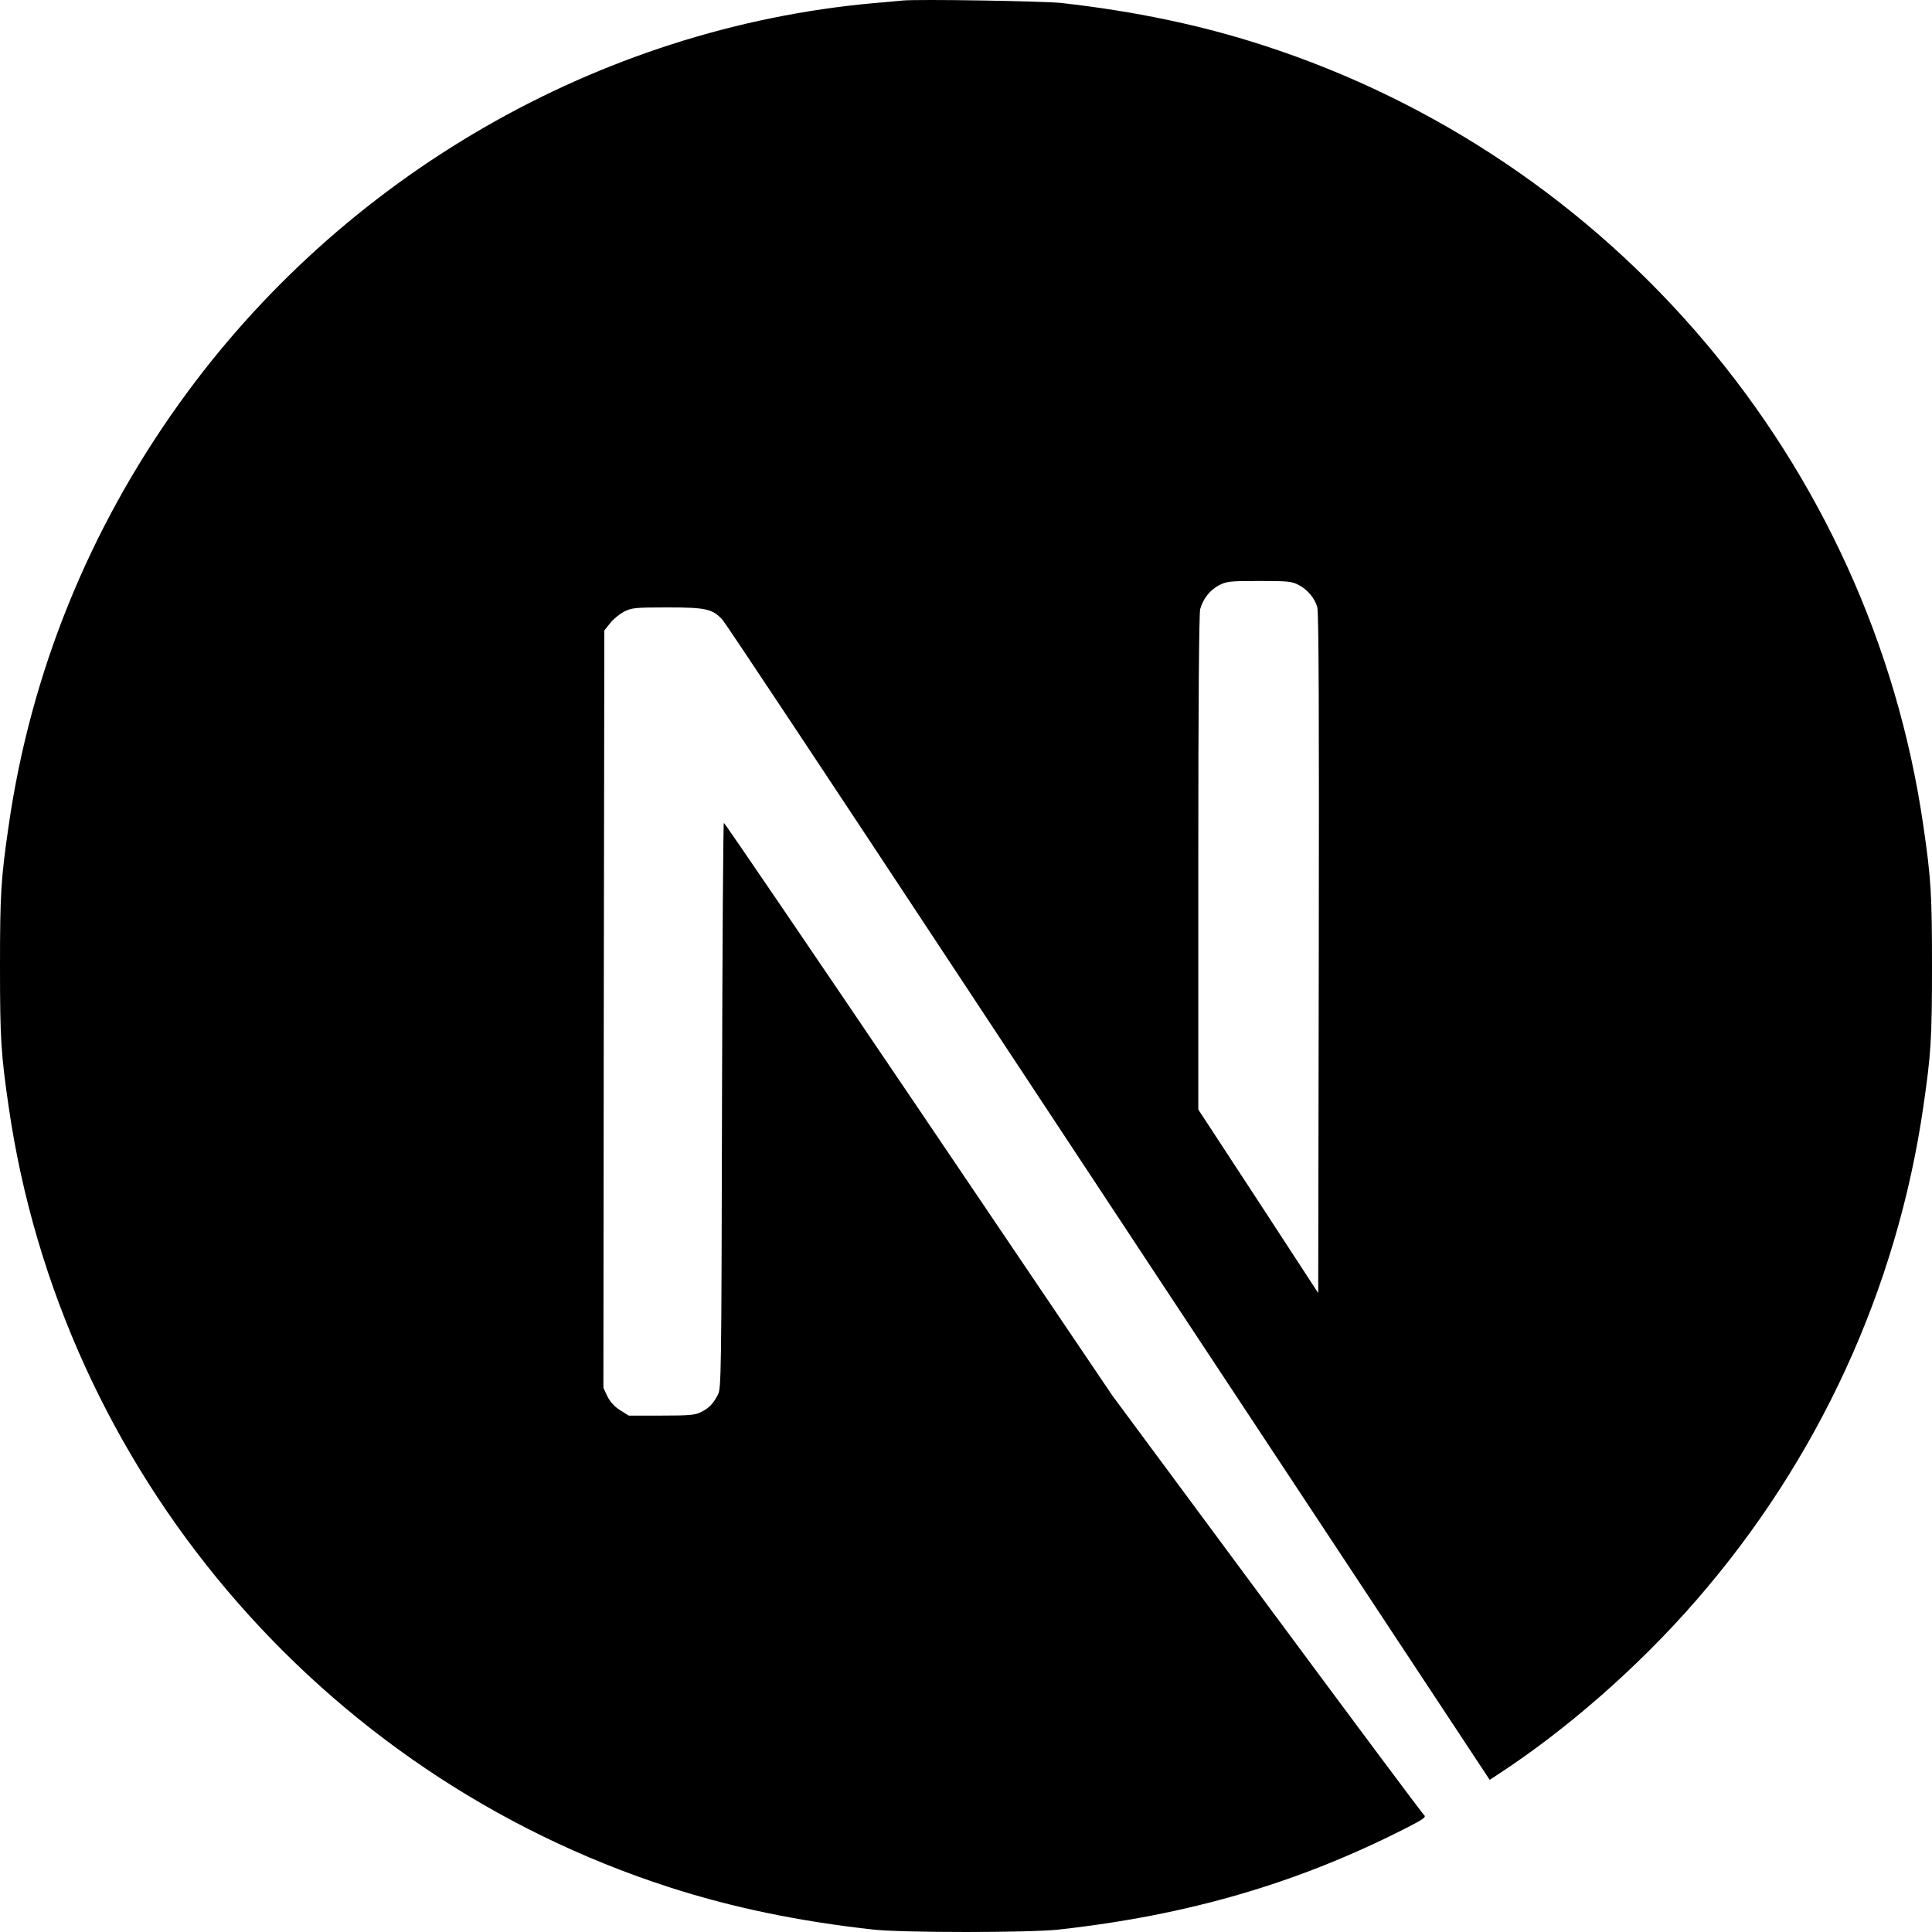
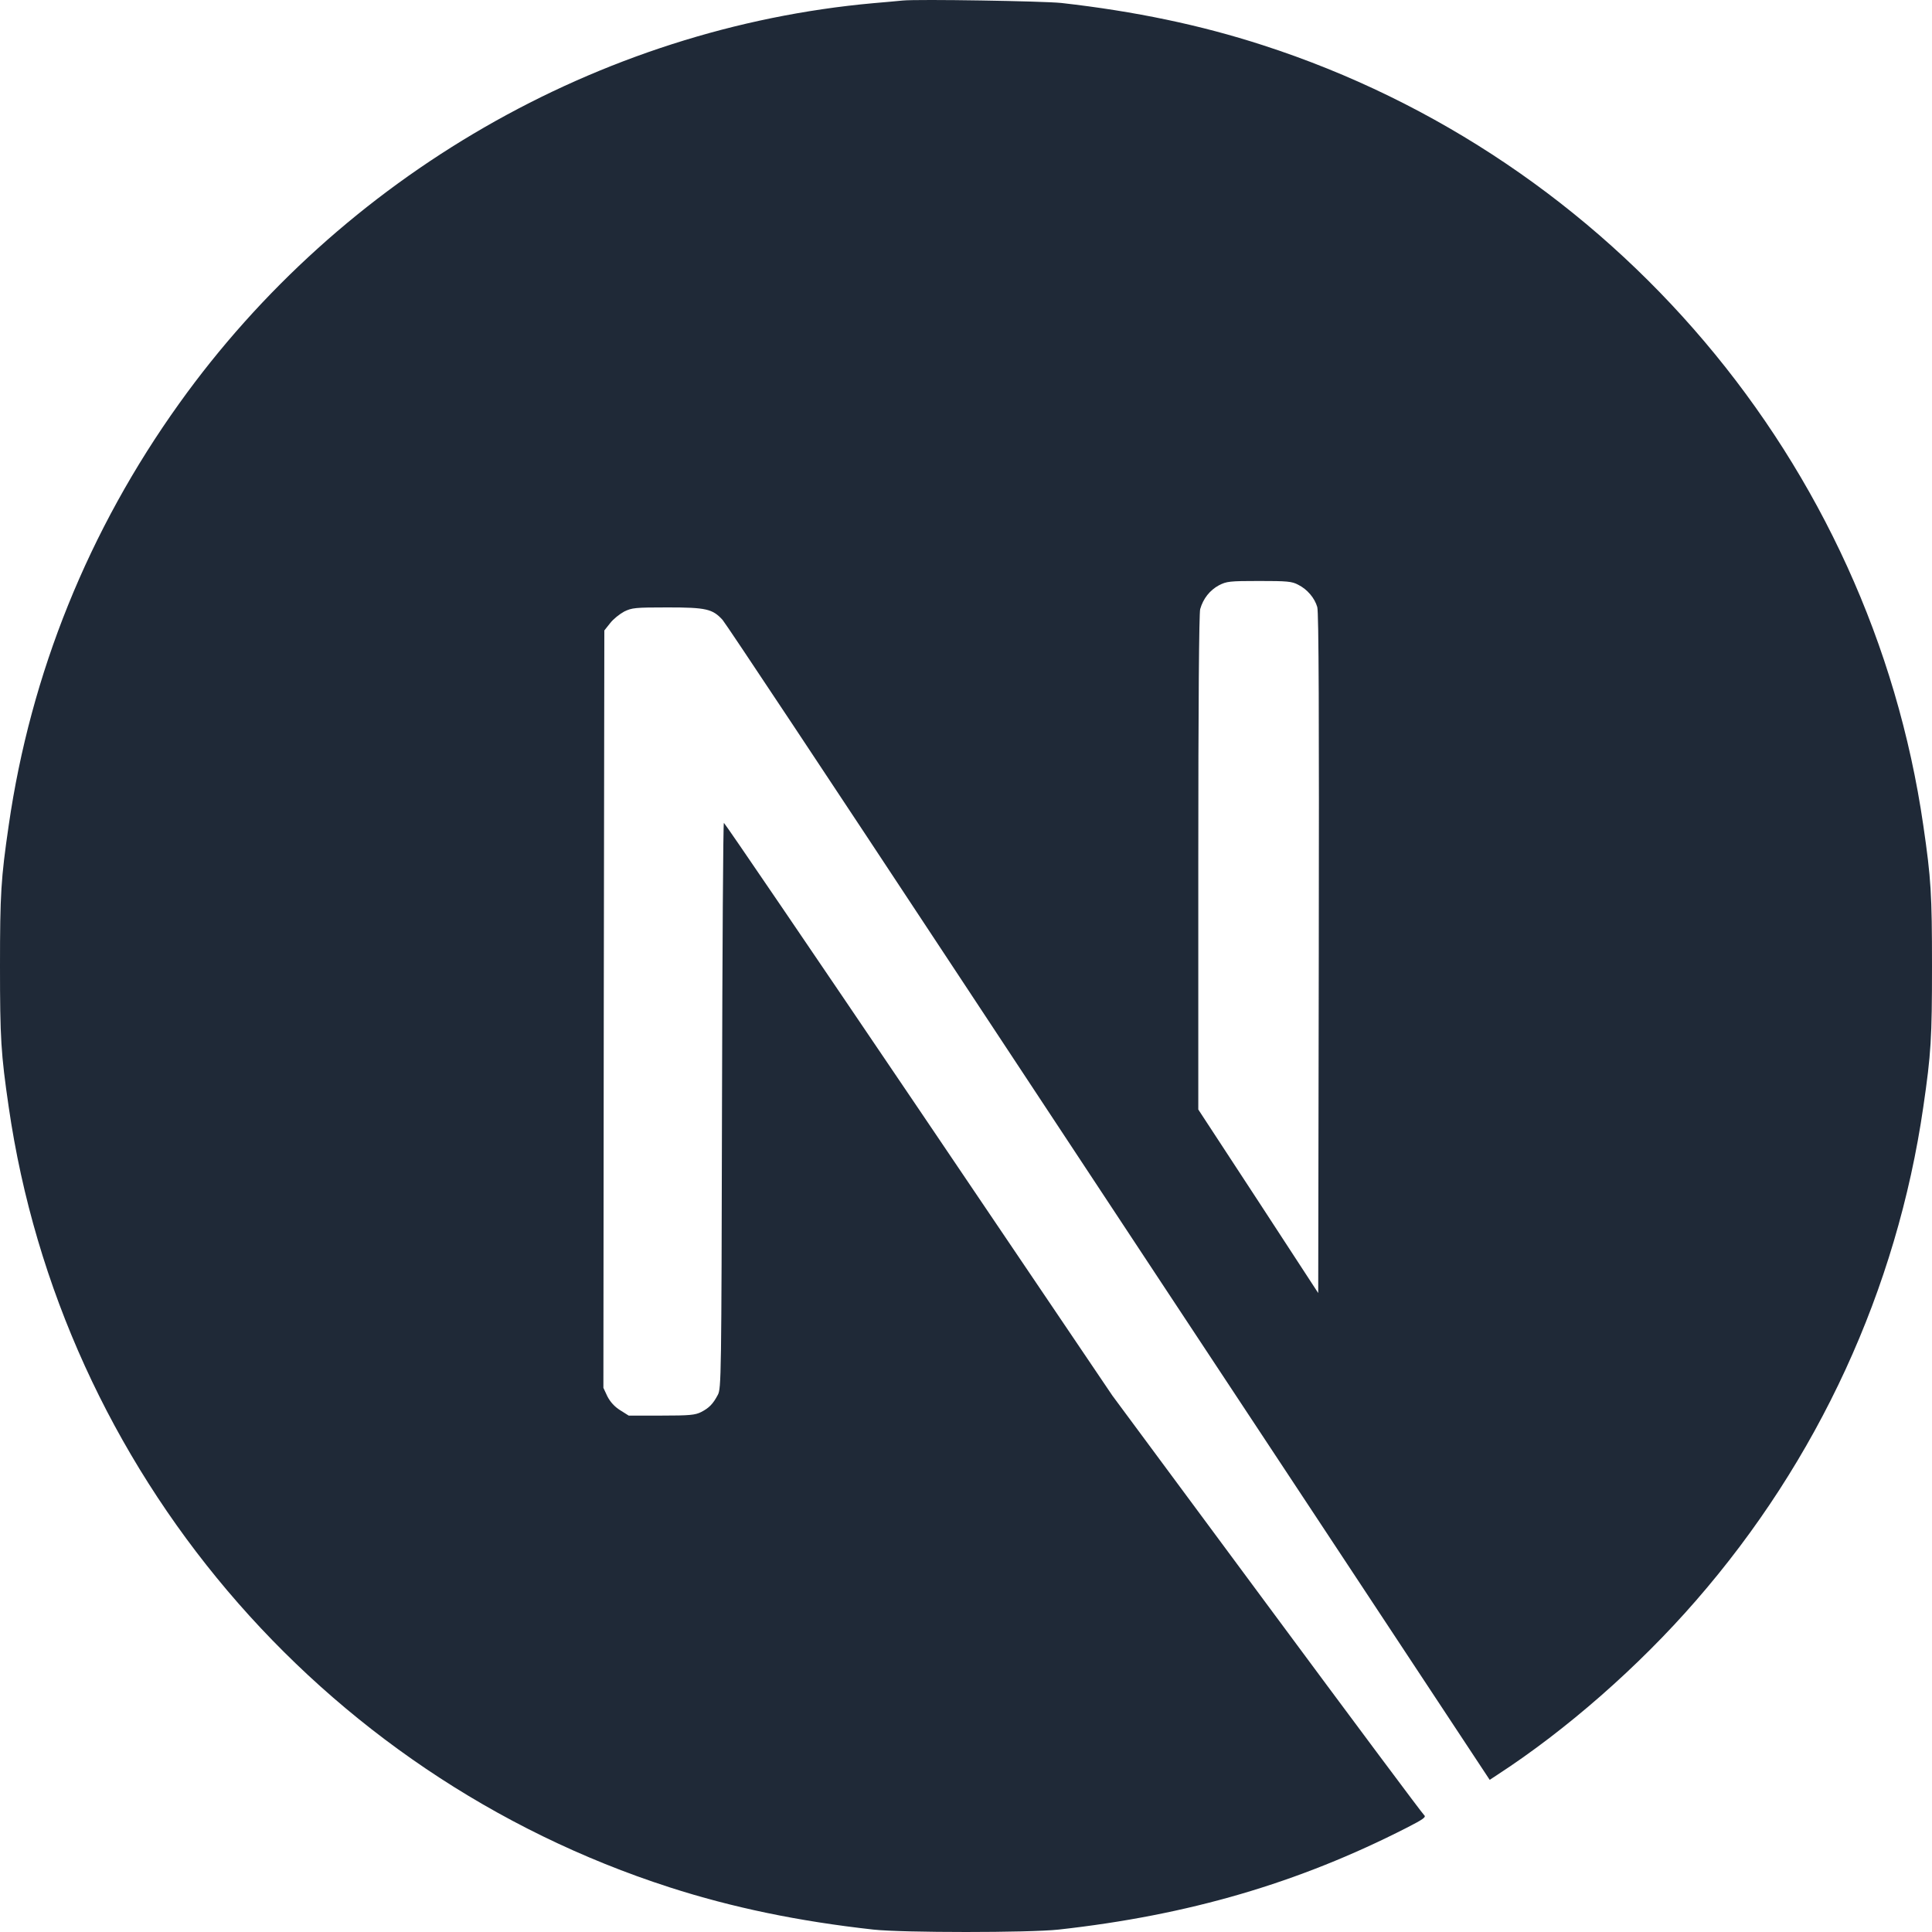
<svg xmlns="http://www.w3.org/2000/svg" aria-hidden="true" role="img" class="iconify iconify--logos" width="32" height="32" preserveAspectRatio="xMidYMid meet" viewBox="0 0 256 256">
-   <path d="M119.617.069c-.55.05-2.302.225-3.879.35c-36.36 3.278-70.419 22.894-91.99 53.044c-12.012 16.764-19.694 35.78-22.597 55.922C.125 116.415 0 118.492 0 128.025c0 9.533.125 11.61 1.151 18.64c6.957 48.065 41.165 88.449 87.56 103.411c8.309 2.678 17.067 4.504 27.027 5.605c3.879.425 20.645.425 24.524 0c17.192-1.902 31.756-6.155 46.12-13.486c2.202-1.126 2.628-1.426 2.327-1.677c-.2-.15-9.584-12.735-20.845-27.948l-20.47-27.648l-25.65-37.956c-14.114-20.868-25.725-37.932-25.825-37.932c-.1-.025-.2 16.84-.25 37.431c-.076 36.055-.1 37.506-.551 38.357c-.65 1.226-1.151 1.727-2.202 2.277c-.801.4-1.502.475-5.28.475h-4.33l-1.15-.725a4.679 4.679 0 0 1-1.677-1.827l-.526-1.126l.05-50.166l.075-50.192l.776-.976c.4-.525 1.251-1.2 1.852-1.526c1.026-.5 1.426-.55 5.755-.55c5.105 0 5.956.2 7.282 1.651c.376.4 14.264 21.318 30.88 46.514c16.617 25.195 39.34 59.599 50.5 76.488l20.27 30.7l1.026-.675c9.084-5.905 18.693-14.312 26.3-23.07c16.191-18.59 26.626-41.258 30.13-65.428c1.026-7.031 1.151-9.108 1.151-18.64c0-9.534-.125-11.61-1.151-18.641c-6.957-48.065-41.165-88.449-87.56-103.411c-8.184-2.652-16.892-4.479-26.652-5.58c-2.402-.25-18.943-.525-21.02-.325zm52.401 77.414c1.201.6 2.177 1.752 2.527 2.953c.2.65.25 14.562.2 45.913l-.074 44.987l-7.933-12.16l-7.958-12.16v-32.702c0-21.143.1-33.028.25-33.603c.4-1.401 1.277-2.502 2.478-3.153c1.026-.525 1.401-.575 5.33-.575c3.704 0 4.354.05 5.18.5z" fill="#000" />
+   <path d="M119.617.069c-.55.05-2.302.225-3.879.35c-36.36 3.278-70.419 22.894-91.99 53.044c-12.012 16.764-19.694 35.78-22.597 55.922C.125 116.415 0 118.492 0 128.025c0 9.533.125 11.61 1.151 18.64c6.957 48.065 41.165 88.449 87.56 103.411c8.309 2.678 17.067 4.504 27.027 5.605c3.879.425 20.645.425 24.524 0c17.192-1.902 31.756-6.155 46.12-13.486c2.202-1.126 2.628-1.426 2.327-1.677c-.2-.15-9.584-12.735-20.845-27.948l-20.47-27.648l-25.65-37.956c-14.114-20.868-25.725-37.932-25.825-37.932c-.1-.025-.2 16.84-.25 37.431c-.076 36.055-.1 37.506-.551 38.357c-.65 1.226-1.151 1.727-2.202 2.277c-.801.4-1.502.475-5.28.475h-4.33l-1.15-.725a4.679 4.679 0 0 1-1.677-1.827l-.526-1.126l.05-50.166l.075-50.192l.776-.976c.4-.525 1.251-1.2 1.852-1.526c1.026-.5 1.426-.55 5.755-.55c5.105 0 5.956.2 7.282 1.651c.376.4 14.264 21.318 30.88 46.514c16.617 25.195 39.34 59.599 50.5 76.488l20.27 30.7l1.026-.675c9.084-5.905 18.693-14.312 26.3-23.07c16.191-18.59 26.626-41.258 30.13-65.428c1.026-7.031 1.151-9.108 1.151-18.64c0-9.534-.125-11.61-1.151-18.641c-6.957-48.065-41.165-88.449-87.56-103.411c-8.184-2.652-16.892-4.479-26.652-5.58c-2.402-.25-18.943-.525-21.02-.325zm52.401 77.414c1.201.6 2.177 1.752 2.527 2.953c.2.65.25 14.562.2 45.913l-.074 44.987l-7.933-12.16l-7.958-12.16v-32.702c0-21.143.1-33.028.25-33.603c.4-1.401 1.277-2.502 2.478-3.153c1.026-.525 1.401-.575 5.33-.575c3.704 0 4.354.05 5.18.5z" fill="rgb(31, 41, 55)" />
</svg>
